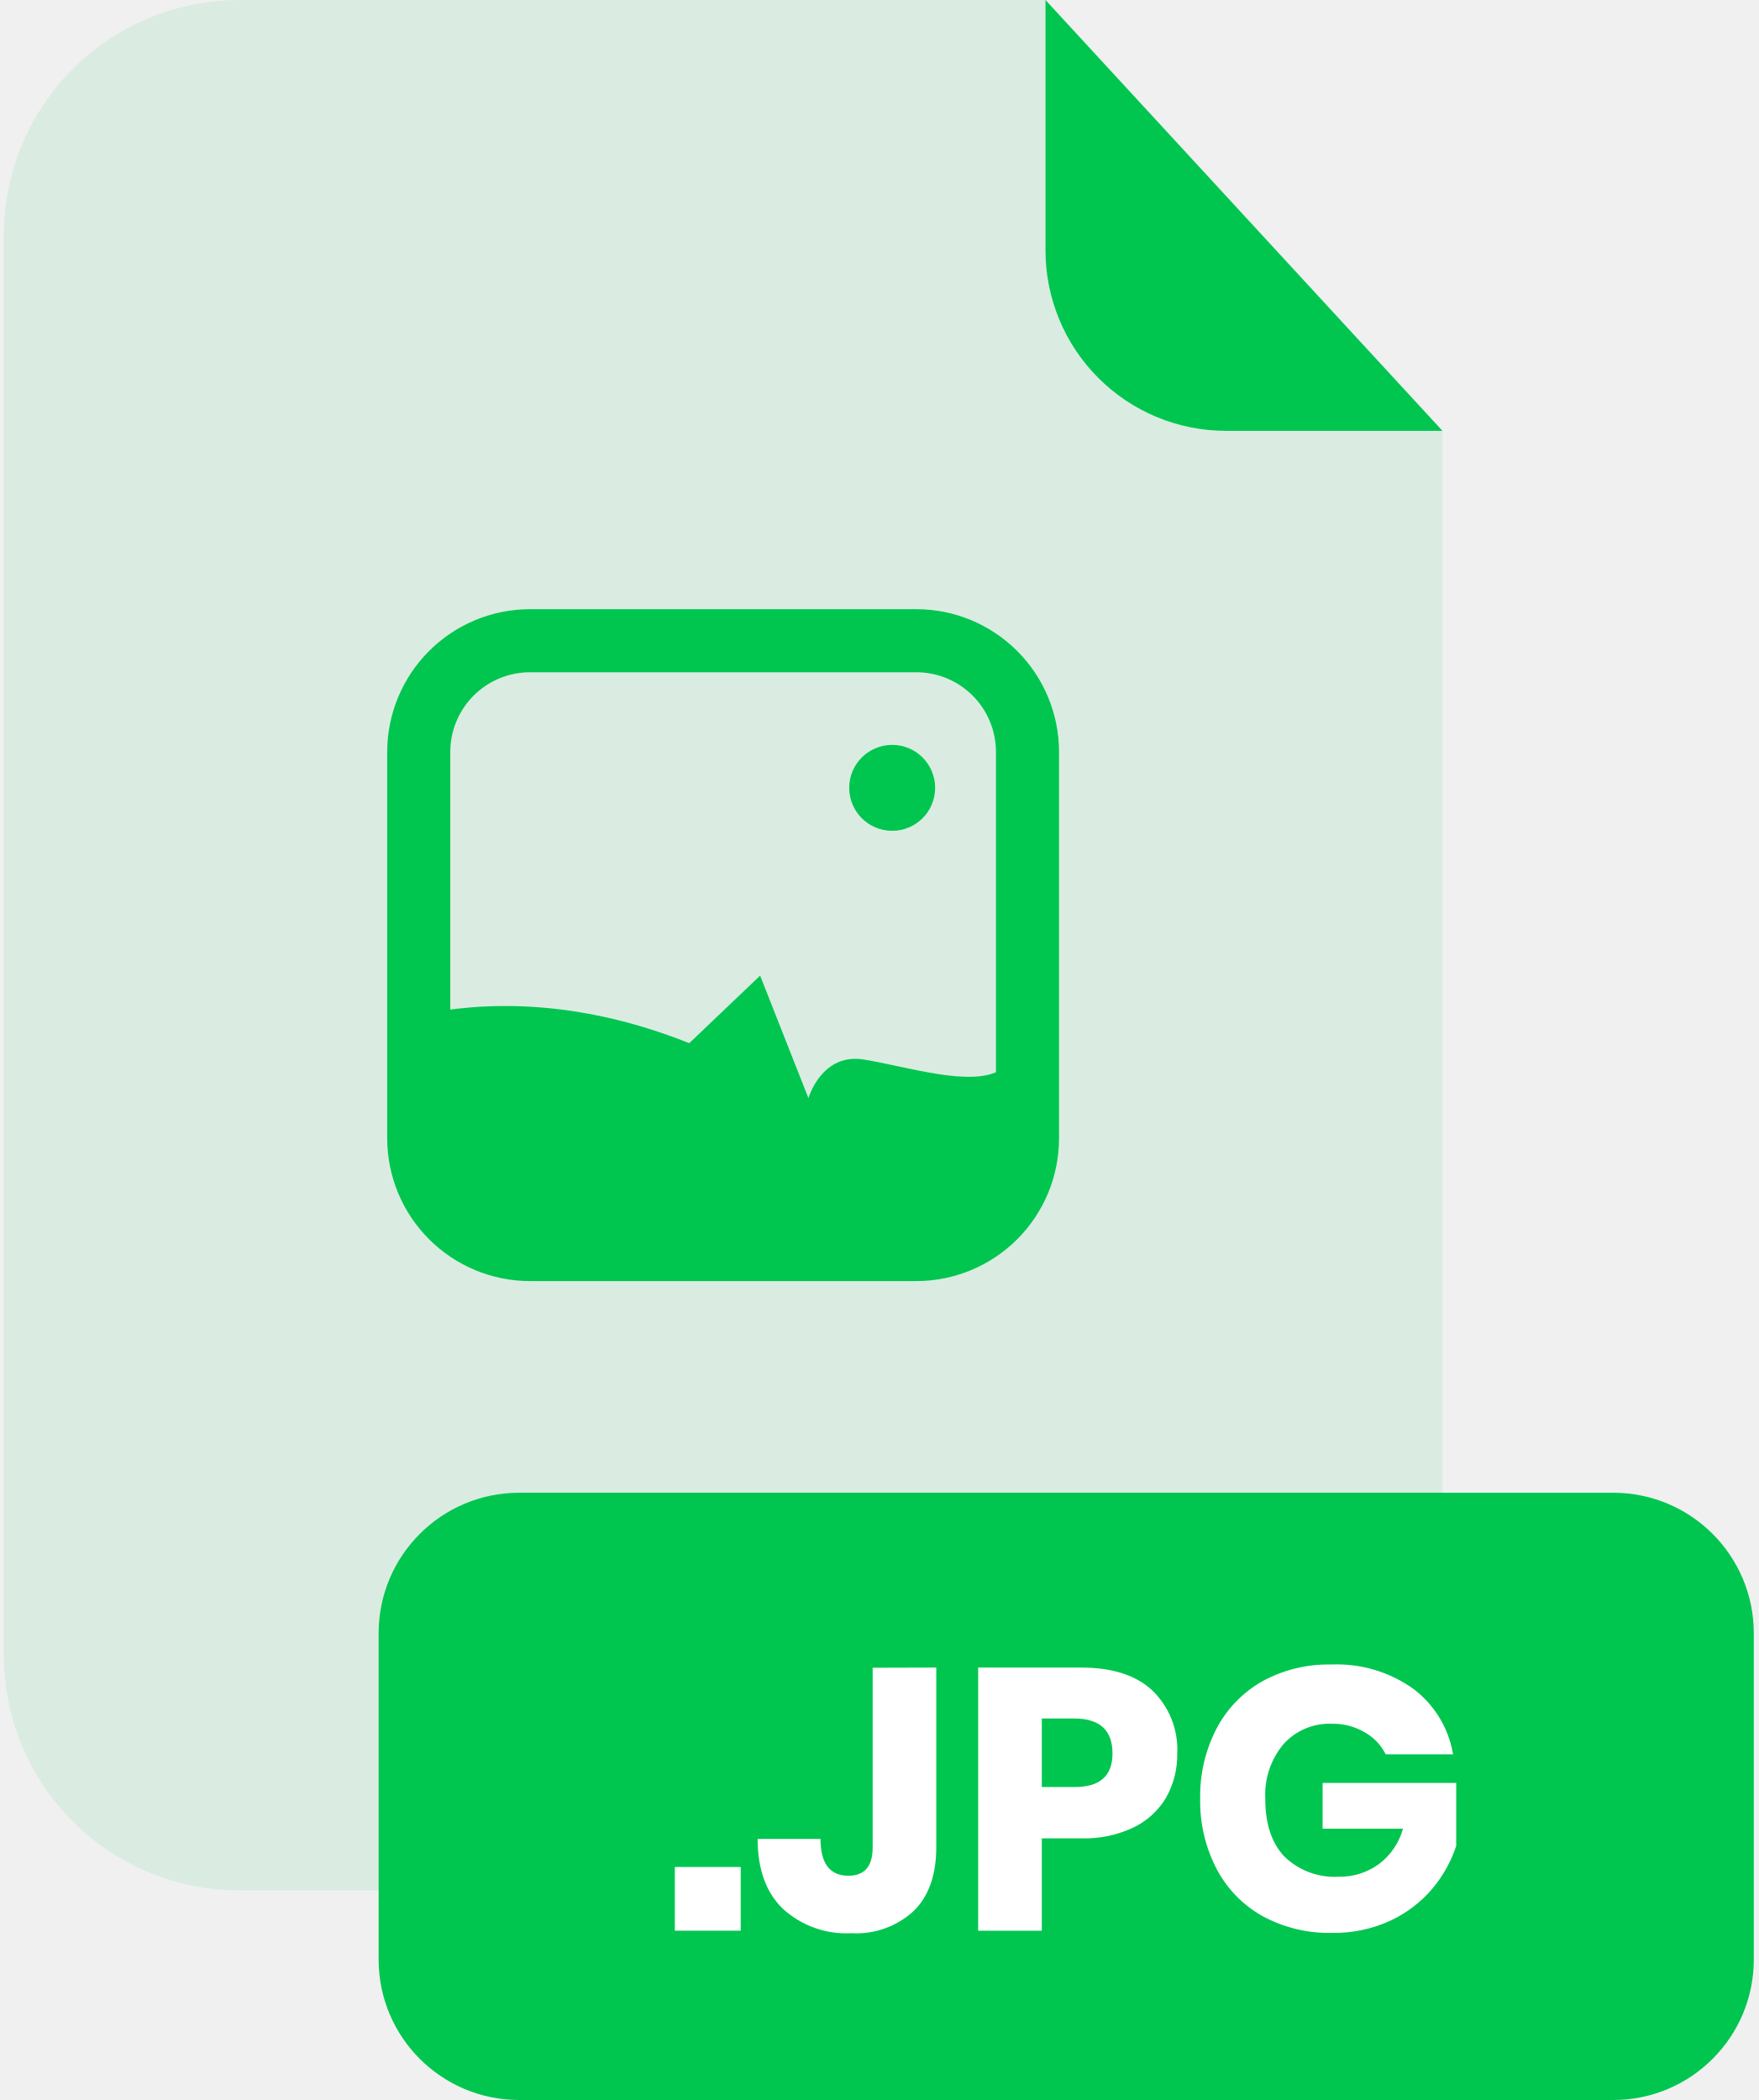
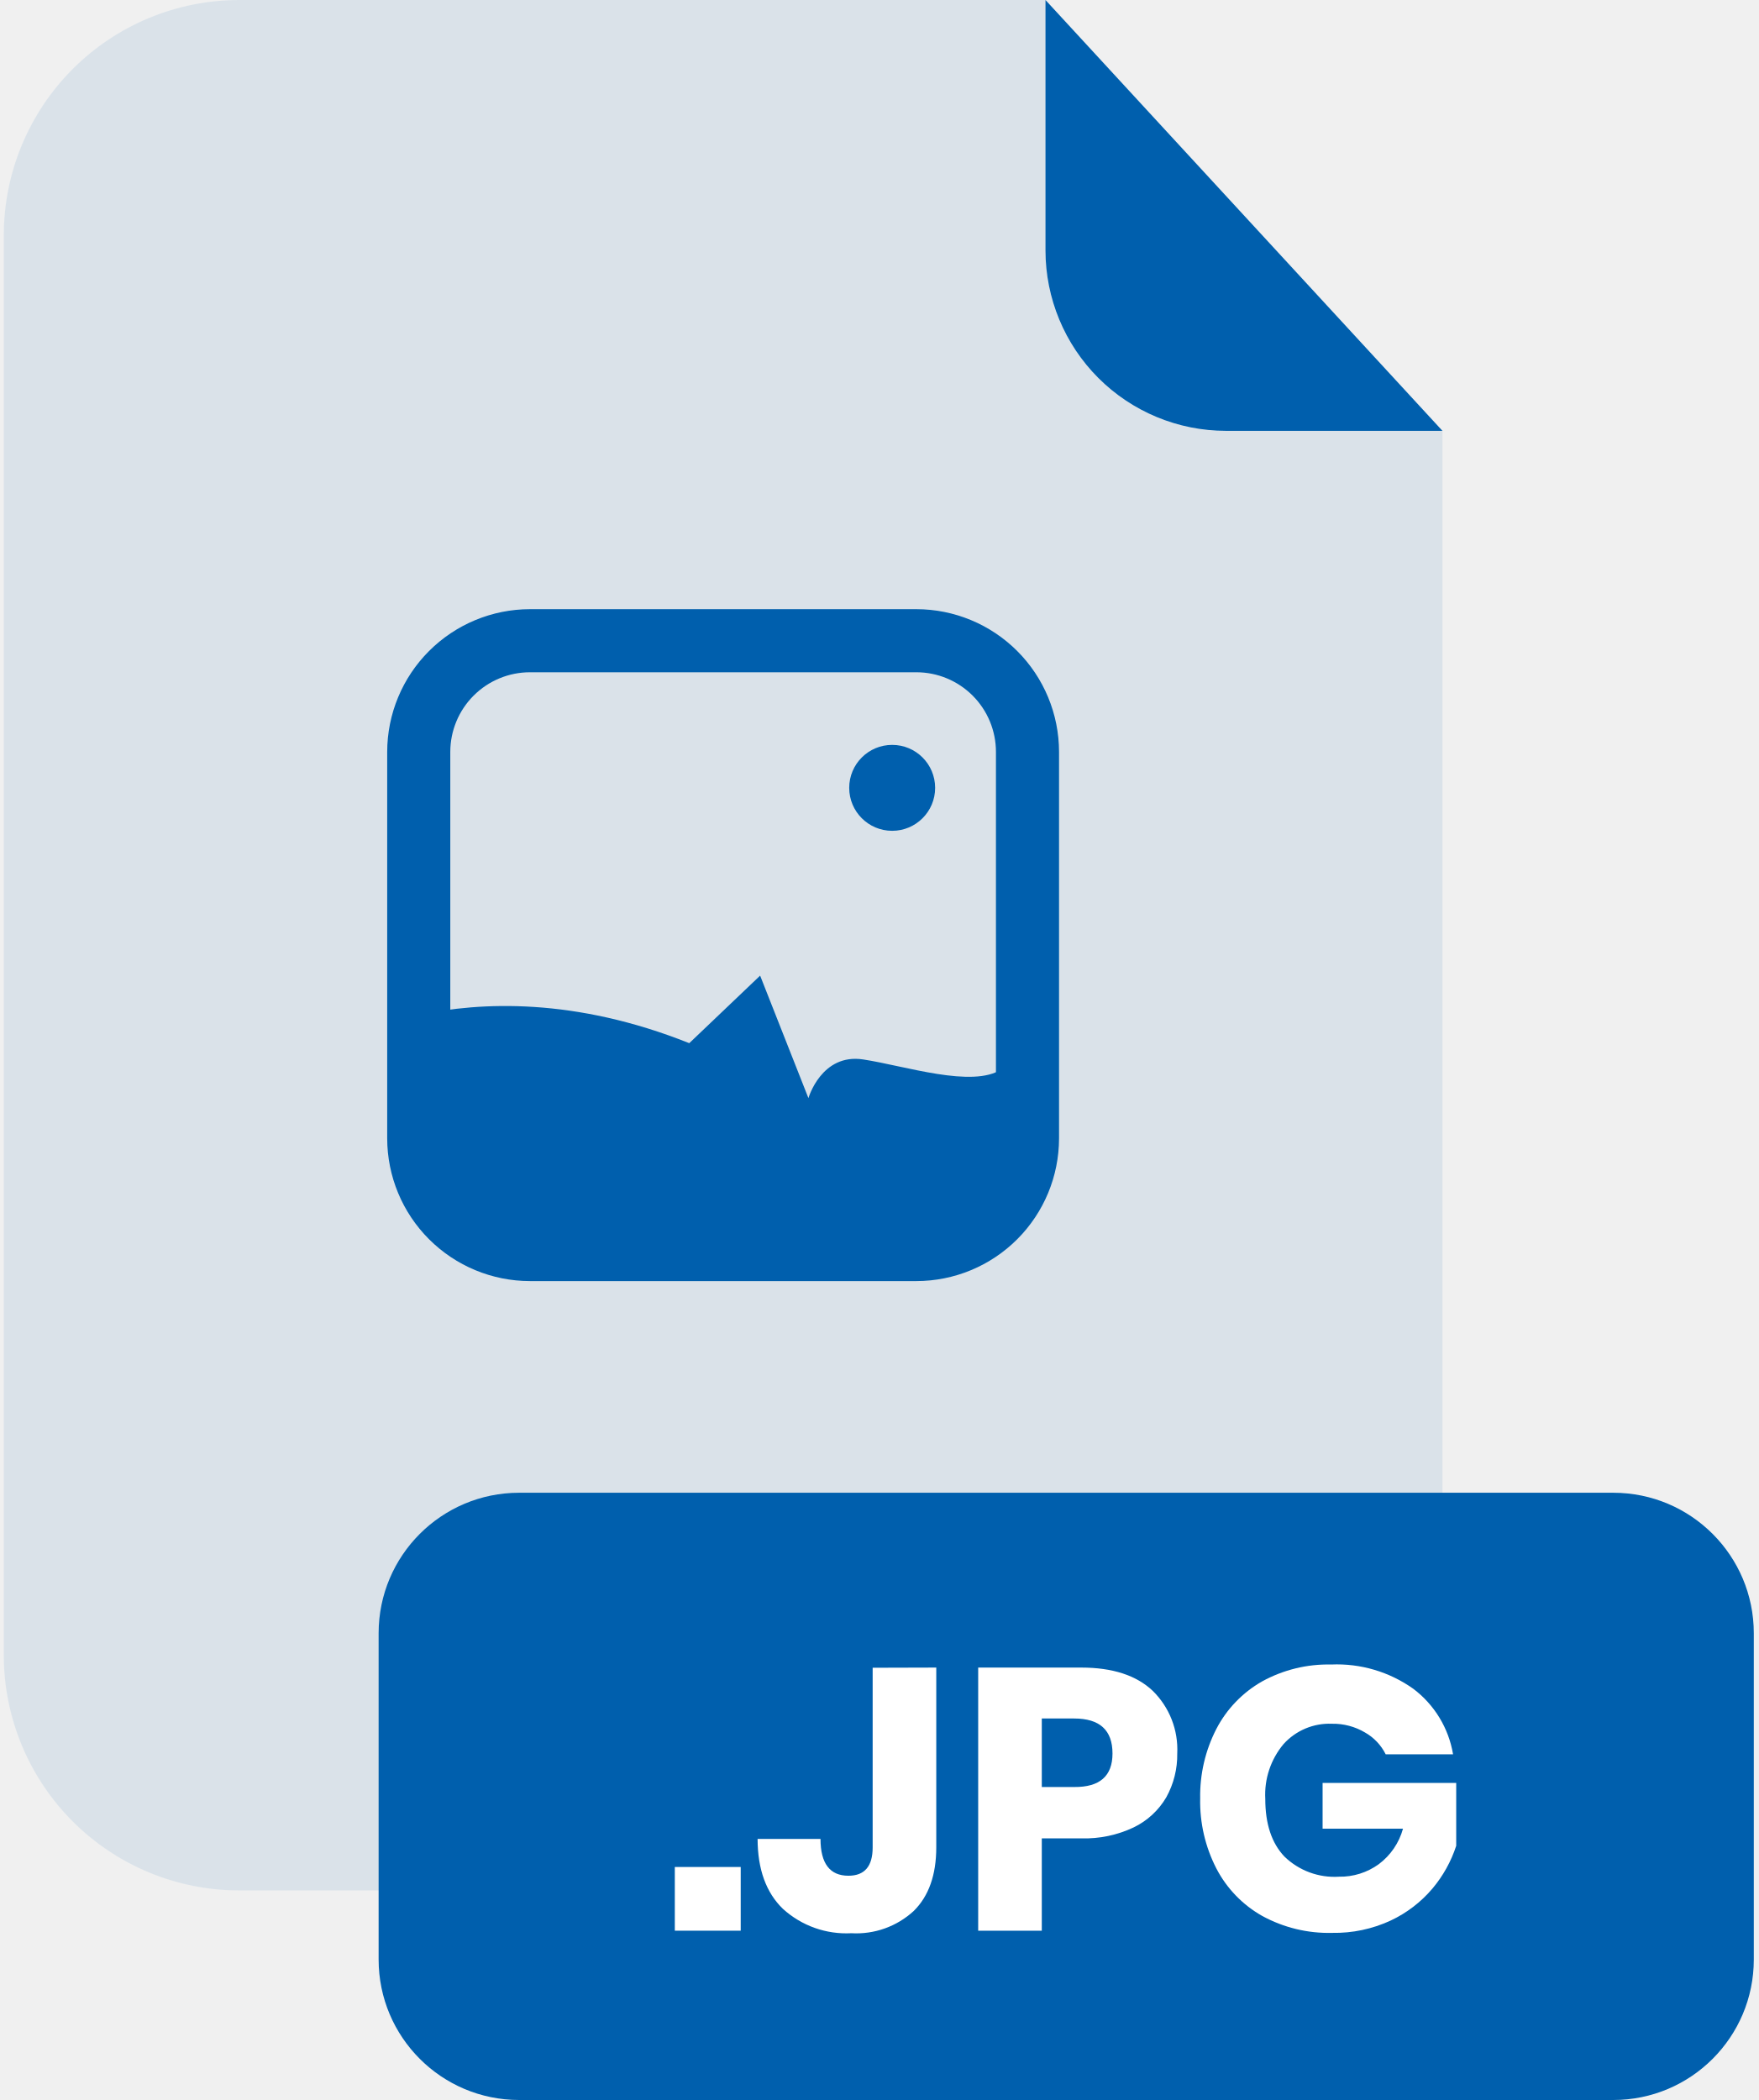
<svg xmlns="http://www.w3.org/2000/svg" width="201" height="240" viewBox="0 0 201 240" fill="none">
  <g opacity="0.3">
-     <path opacity="0.3" d="M140.1 49.24C134.632 49.237 129.389 47.064 125.522 43.198C121.656 39.331 119.483 34.088 119.48 28.62V0H27.34C23.805 -2.4406e-07 20.305 0.696 17.04 2.049C13.774 3.402 10.807 5.385 8.308 7.885C5.809 10.385 3.827 13.353 2.476 16.619C1.124 19.885 0.429 23.385 0.43 26.92V189.13C0.429 192.665 1.124 196.165 2.476 199.431C3.827 202.697 5.809 205.665 8.308 208.165C10.807 210.665 13.774 212.648 17.04 214.001C20.305 215.354 23.805 216.05 27.34 216.05H137.94C141.475 216.05 144.975 215.354 148.24 214.001C151.506 212.648 154.473 210.665 156.972 208.165C159.471 205.665 161.453 202.697 162.804 199.431C164.156 196.165 164.851 192.665 164.85 189.13V49.25L140.1 49.24Z" fill="#00C650" />
+     <path opacity="0.3" d="M140.1 49.24C134.632 49.237 129.389 47.064 125.522 43.198C121.656 39.331 119.483 34.088 119.48 28.62V0H27.34C23.805 -2.4406e-07 20.305 0.696 17.04 2.049C13.774 3.402 10.807 5.385 8.308 7.885C5.809 10.385 3.827 13.353 2.476 16.619C1.124 19.885 0.429 23.385 0.43 26.92V189.13C0.429 192.665 1.124 196.165 2.476 199.431C3.827 202.697 5.809 205.665 8.308 208.165C10.807 210.665 13.774 212.648 17.04 214.001C20.305 215.354 23.805 216.05 27.34 216.05H137.94C141.475 216.05 144.975 215.354 148.24 214.001C151.506 212.648 154.473 210.665 156.972 208.165C159.471 205.665 161.453 202.697 162.804 199.431C164.156 196.165 164.851 192.665 164.85 189.13V49.25L140.1 49.24Z" fill="#005FAD" />
  </g>
-   <path d="M164.85 49.24H140.1C134.632 49.237 129.389 47.064 125.522 43.198C121.656 39.331 119.483 34.088 119.48 28.62V0L164.85 49.24Z" fill="#00C650" />
-   <path d="M184.37 170.6H59.33C50.46 170.6 43.27 177.79 43.27 186.66V223.94C43.27 232.81 50.46 240 59.33 240H184.37C193.24 240 200.43 232.81 200.43 223.94V186.66C200.43 177.79 193.24 170.6 184.37 170.6Z" fill="#00C650" />
+   <path d="M164.85 49.24H140.1C134.632 49.237 129.389 47.064 125.522 43.198C121.656 39.331 119.483 34.088 119.48 28.62V0L164.85 49.24Z" fill="#005FAD" />
+   <path d="M184.37 170.6H59.33C50.46 170.6 43.27 177.79 43.27 186.66V223.94C43.27 232.81 50.46 240 59.33 240H184.37C193.24 240 200.43 232.81 200.43 223.94V186.66C200.43 177.79 193.24 170.6 184.37 170.6Z" fill="#005FAD" />
  <path d="M84.65 213.37V220.65H77.12V213.37H84.65Z" fill="white" />
  <path d="M107 190.58V211.12C107 214.273 106.143 216.697 104.43 218.39C103.474 219.272 102.349 219.952 101.125 220.39C99.9 220.828 98.599 221.015 97.3 220.94C95.878 221.016 94.454 220.81 93.112 220.333C91.77 219.856 90.535 219.117 89.48 218.16C87.553 216.3 86.587 213.633 86.58 210.16H93.77C93.77 212.97 94.84 214.37 96.96 214.37C98.81 214.37 99.73 213.29 99.73 211.14V190.6L107 190.58Z" fill="white" />
  <path d="M119.06 210.1V220.65H111.79V190.58H123.57C127.137 190.58 129.857 191.463 131.73 193.23C132.678 194.159 133.419 195.278 133.903 196.514C134.387 197.75 134.604 199.074 134.54 200.4C134.567 202.147 134.136 203.871 133.29 205.4C132.419 206.891 131.124 208.088 129.57 208.84C127.698 209.729 125.642 210.16 123.57 210.1H119.06ZM127.14 200.4C127.14 197.733 125.68 196.4 122.76 196.4H119.06V204.23H122.76C125.68 204.257 127.14 202.98 127.14 200.4Z" fill="white" />
  <path d="M161.51 193C163.931 194.821 165.56 197.502 166.06 200.49H158.36C157.839 199.444 157.017 198.576 156 198C154.855 197.32 153.542 196.973 152.21 197C151.176 196.958 150.145 197.144 149.191 197.545C148.237 197.946 147.383 198.552 146.69 199.32C145.223 201.069 144.476 203.311 144.6 205.59C144.6 208.45 145.33 210.647 146.79 212.18C147.611 212.976 148.589 213.592 149.662 213.988C150.735 214.384 151.879 214.552 153.02 214.48C154.652 214.51 156.249 214.008 157.57 213.05C158.919 212.042 159.894 210.614 160.34 208.99H151.15V203.76H166.42V210.95C165.837 212.74 164.913 214.4 163.7 215.84C162.386 217.391 160.752 218.64 158.91 219.5C156.827 220.462 154.554 220.941 152.26 220.9C149.47 220.973 146.71 220.307 144.26 218.97C142.019 217.71 140.194 215.822 139.01 213.54C137.738 211.069 137.102 208.319 137.16 205.54C137.11 202.778 137.746 200.046 139.01 197.59C140.192 195.313 142.009 193.427 144.24 192.16C146.654 190.833 149.376 190.167 152.13 190.23C155.478 190.084 158.779 191.059 161.51 193Z" fill="white" />
-   <path d="M104.73 146.41H60.56C56.236 146.405 52.09 144.685 49.033 141.627C45.975 138.57 44.255 134.424 44.25 130.1V85.93C44.255 81.606 45.975 77.46 49.033 74.403C52.09 71.345 56.236 69.625 60.56 69.62H104.73C109.053 69.625 113.197 71.346 116.253 74.404C119.309 77.461 121.027 81.607 121.03 85.93V130.1C121.027 134.423 119.309 138.569 116.253 141.626C113.197 144.684 109.053 146.405 104.73 146.41ZM60.56 76.83C58.147 76.833 55.834 77.792 54.128 79.498C52.422 81.204 51.463 83.517 51.46 85.93V130.1C51.463 132.513 52.422 134.826 54.128 136.532C55.834 138.238 58.147 139.197 60.56 139.2H104.73C107.142 139.197 109.454 138.237 111.158 136.531C112.863 134.825 113.82 132.512 113.82 130.1V85.93C113.82 83.518 112.863 81.205 111.158 79.499C109.454 77.793 107.142 76.833 104.73 76.83H60.56Z" fill="#00C650" />
-   <path d="M117.43 121.7V130.1C117.427 133.467 116.088 136.696 113.707 139.077C111.326 141.458 108.097 142.797 104.73 142.8H60.56C57.192 142.8 53.962 141.462 51.58 139.08C49.198 136.698 47.86 133.468 47.86 130.1V116C54.93 114.48 65.7 114 78.77 119.22L86.87 111.5L92.39 125.5C92.39 125.5 93.87 120.35 98.65 121.08C103.43 121.81 111.17 124.4 114.48 122.19C115.372 121.675 116.42 121.501 117.43 121.7Z" fill="#00C650" />
-   <path d="M101.96 94.95C104.672 94.95 106.87 92.752 106.87 90.04C106.87 87.328 104.672 85.13 101.96 85.13C99.248 85.13 97.05 87.328 97.05 90.04C97.05 92.752 99.248 94.95 101.96 94.95Z" fill="#00C650" />
+   <path d="M104.73 146.41H60.56C56.236 146.405 52.09 144.685 49.033 141.627C45.975 138.57 44.255 134.424 44.25 130.1V85.93C44.255 81.606 45.975 77.46 49.033 74.403C52.09 71.345 56.236 69.625 60.56 69.62H104.73C109.053 69.625 113.197 71.346 116.253 74.404C119.309 77.461 121.027 81.607 121.03 85.93V130.1C121.027 134.423 119.309 138.569 116.253 141.626C113.197 144.684 109.053 146.405 104.73 146.41ZM60.56 76.83C58.147 76.833 55.834 77.792 54.128 79.498C52.422 81.204 51.463 83.517 51.46 85.93V130.1C51.463 132.513 52.422 134.826 54.128 136.532C55.834 138.238 58.147 139.197 60.56 139.2H104.73C107.142 139.197 109.454 138.237 111.158 136.531C112.863 134.825 113.82 132.512 113.82 130.1V85.93C113.82 83.518 112.863 81.205 111.158 79.499C109.454 77.793 107.142 76.833 104.73 76.83H60.56Z" fill="#005FAD" />
+   <path d="M117.43 121.7V130.1C117.427 133.467 116.088 136.696 113.707 139.077C111.326 141.458 108.097 142.797 104.73 142.8H60.56C57.192 142.8 53.962 141.462 51.58 139.08C49.198 136.698 47.86 133.468 47.86 130.1V116C54.93 114.48 65.7 114 78.77 119.22L86.87 111.5L92.39 125.5C92.39 125.5 93.87 120.35 98.65 121.08C103.43 121.81 111.17 124.4 114.48 122.19C115.372 121.675 116.42 121.501 117.43 121.7V121.7Z" fill="#005FAD" />
+   <path d="M101.96 94.95C104.672 94.95 106.87 92.752 106.87 90.04C106.87 87.328 104.672 85.13 101.96 85.13C99.248 85.13 97.05 87.328 97.05 90.04C97.05 92.752 99.248 94.95 101.96 94.95Z" fill="#005FAD" />
</svg>
